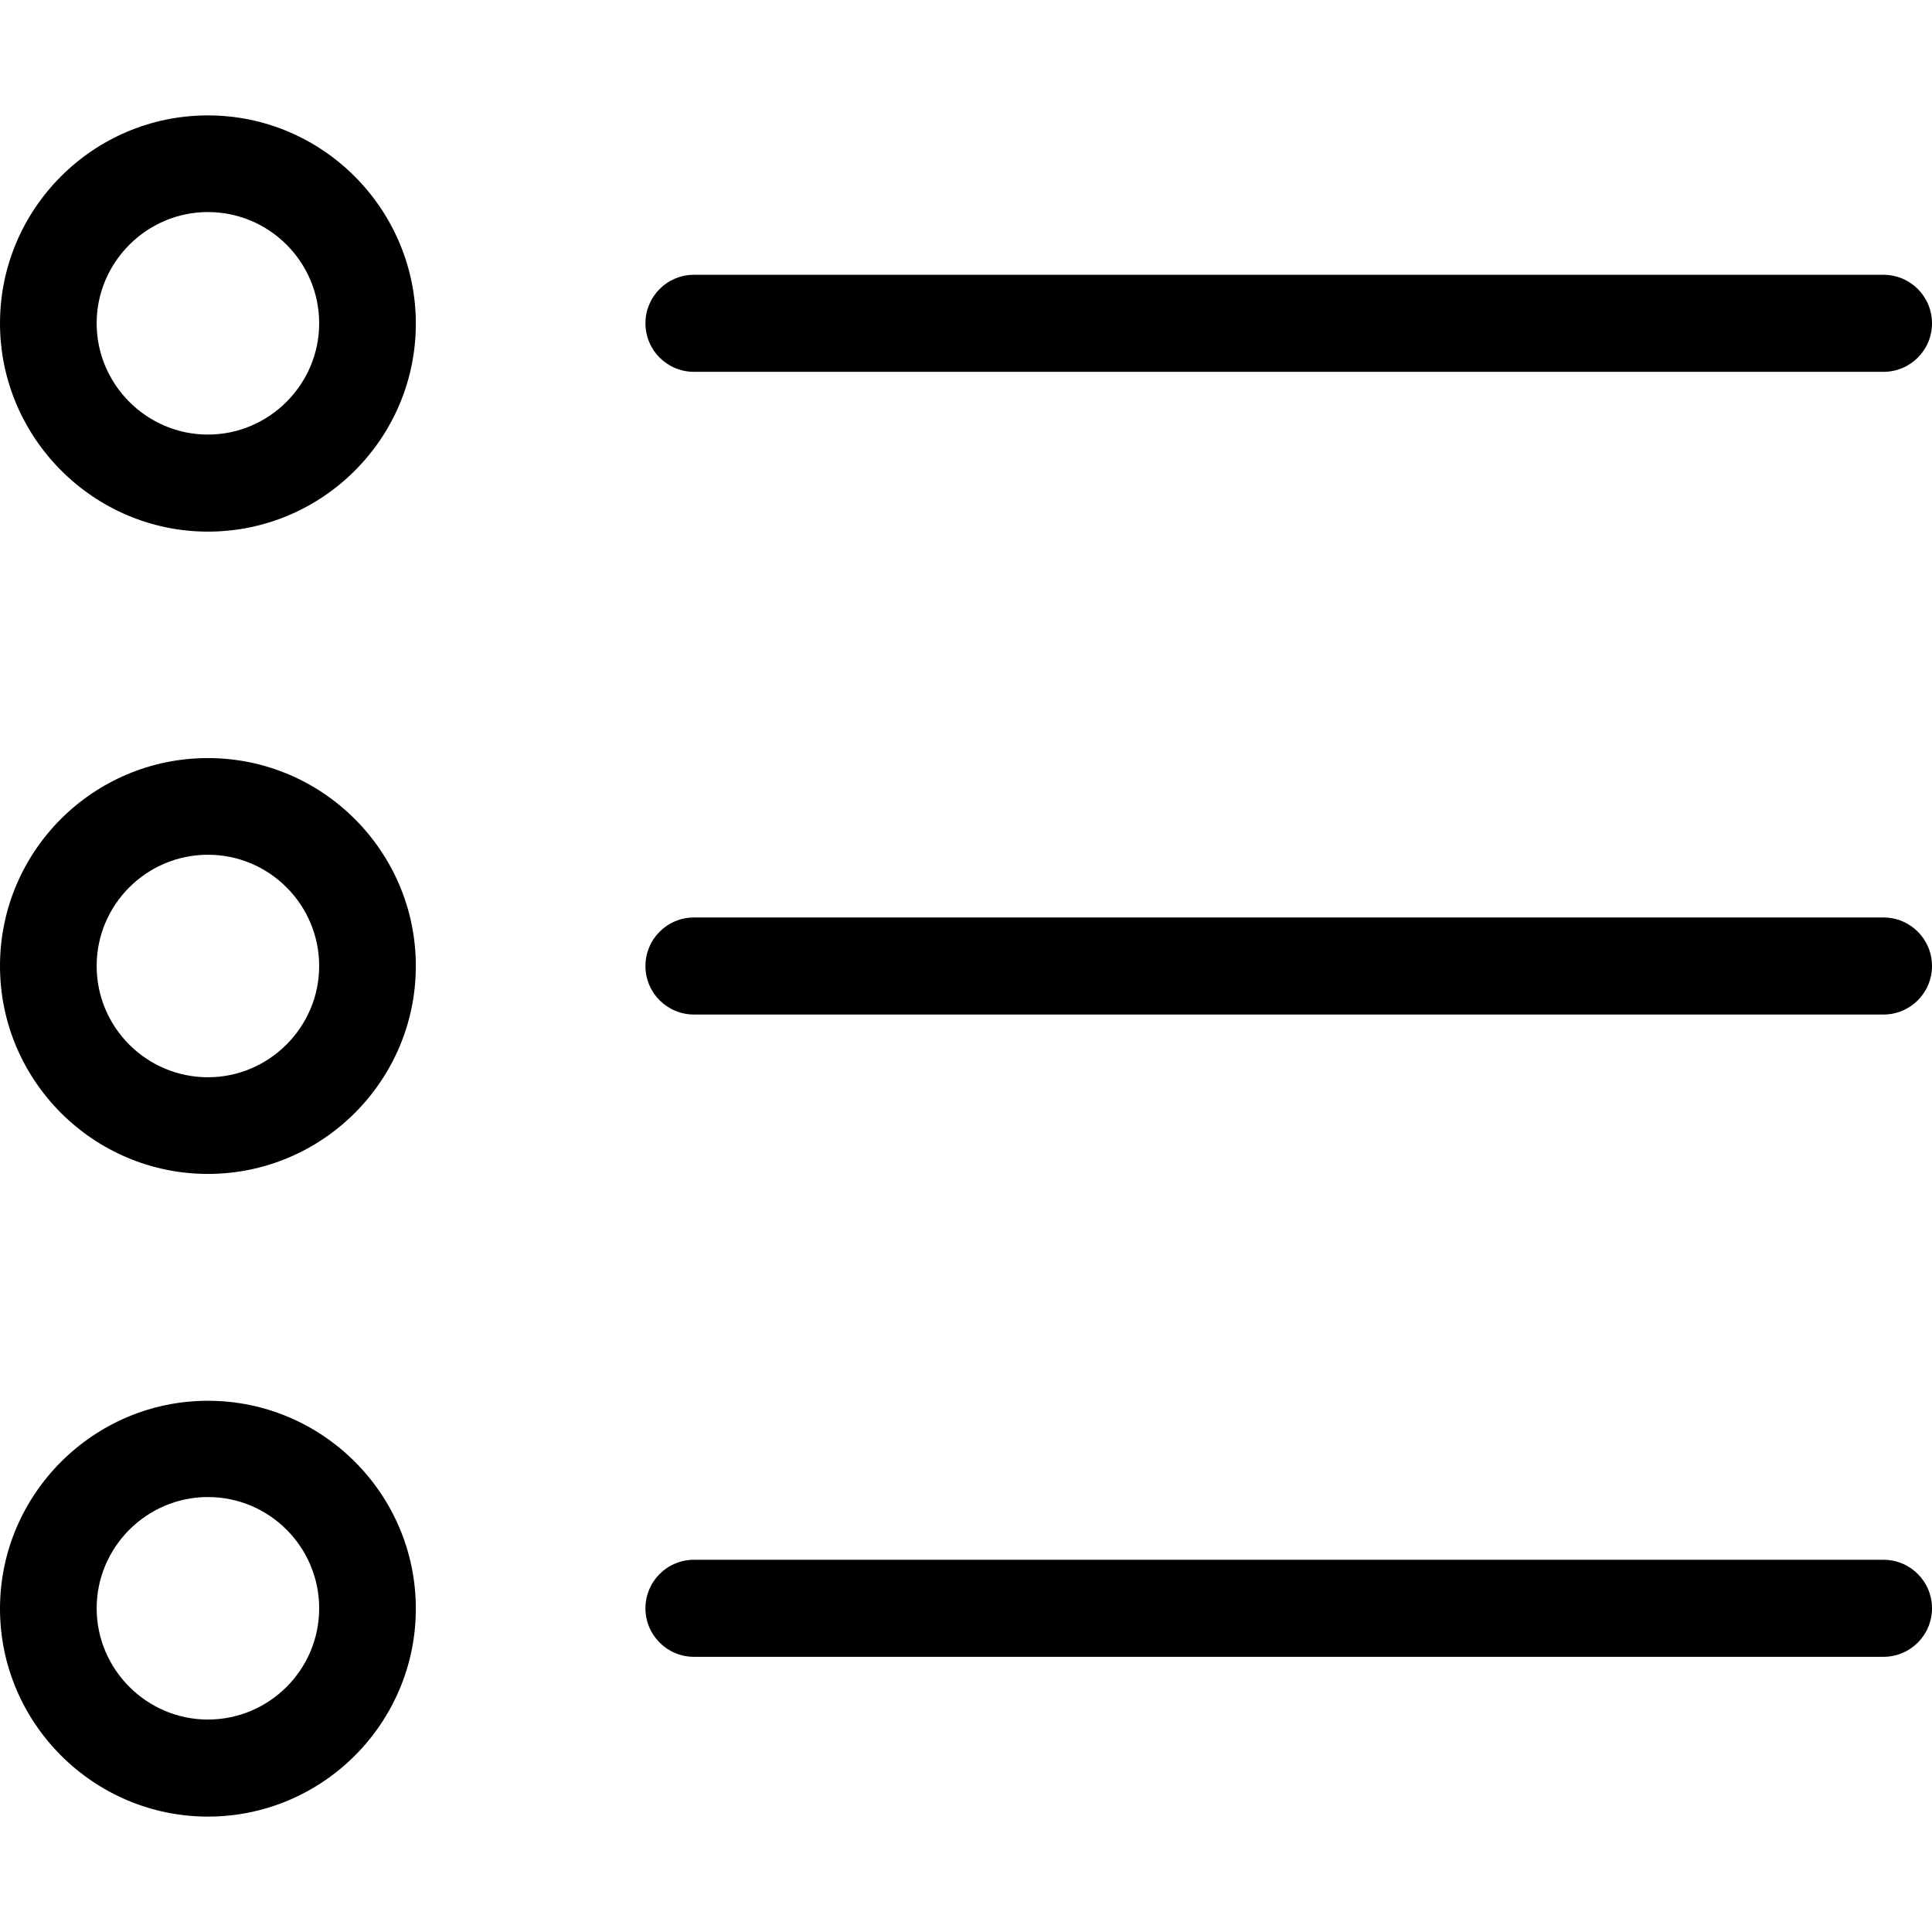
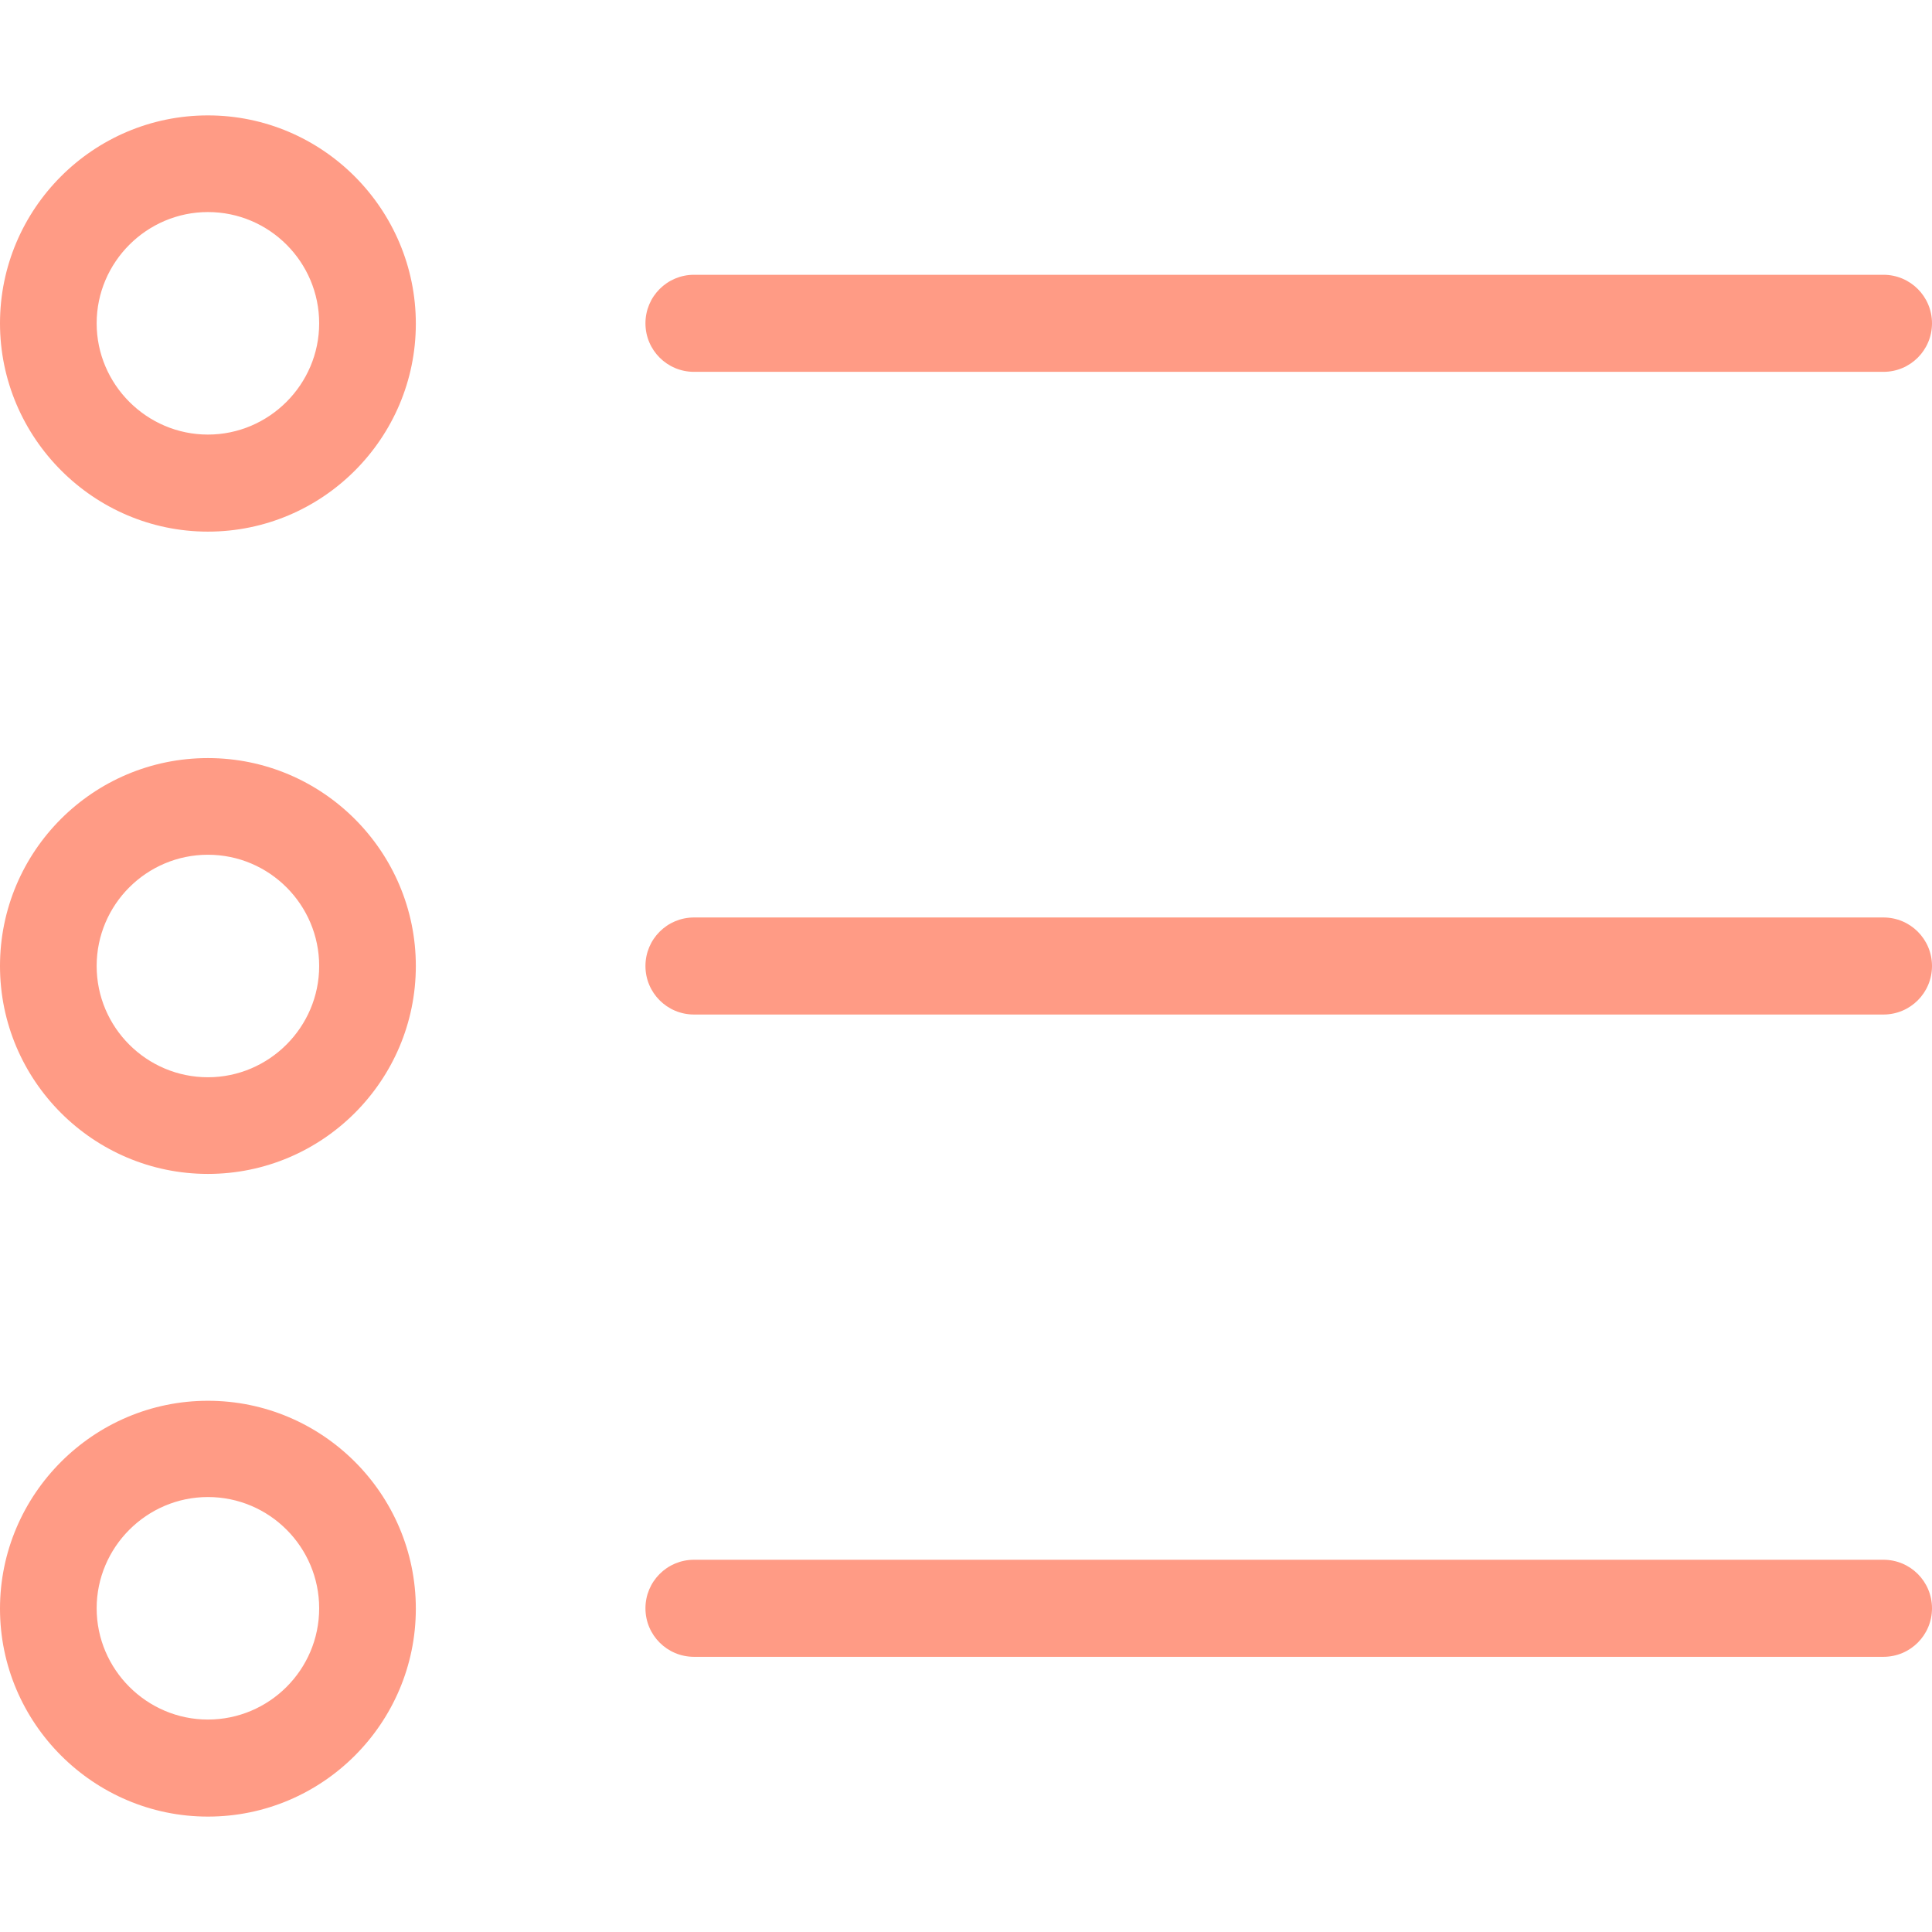
<svg xmlns="http://www.w3.org/2000/svg" version="1.1" id="Capa_1" x="0px" y="0px" viewBox="0 0 489.7 489.7" style="enable-background:new 0 0 489.7 489.7;" xml:space="preserve">
  <g>
    <g>
-       <path d="M52.7,134.75c29.1,0,52.7-23.7,52.7-52.7s-23.6-52.8-52.7-52.8S0,52.95,0,81.95S23.7,134.75,52.7,134.75z M52.7,53.75    c15.6,0,28.2,12.7,28.2,28.2s-12.7,28.2-28.2,28.2s-28.2-12.7-28.2-28.2S37.2,53.75,52.7,53.75z" />
-       <path d="M52.7,297.55c29.1,0,52.7-23.7,52.7-52.7s-23.6-52.7-52.7-52.7S0,215.75,0,244.85S23.7,297.55,52.7,297.55z M52.7,216.65    c15.6,0,28.2,12.7,28.2,28.2s-12.7,28.2-28.2,28.2s-28.2-12.6-28.2-28.2S37.2,216.65,52.7,216.65z" />
-       <path d="M52.7,460.45c29.1,0,52.7-23.7,52.7-52.7c0-29.1-23.7-52.7-52.7-52.7S0,378.75,0,407.75C0,436.75,23.7,460.45,52.7,460.45    z M52.7,379.45c15.6,0,28.2,12.7,28.2,28.2c0,15.6-12.7,28.2-28.2,28.2s-28.2-12.7-28.2-28.2C24.5,392.15,37.2,379.45,52.7,379.45    z" />
-       <path d="M175.9,94.25h301.5c6.8,0,12.3-5.5,12.3-12.3s-5.5-12.3-12.3-12.3H175.9c-6.8,0-12.3,5.5-12.3,12.3    S169.1,94.25,175.9,94.25z" />
-       <path d="M175.9,257.15h301.5c6.8,0,12.3-5.5,12.3-12.3s-5.5-12.3-12.3-12.3H175.9c-6.8,0-12.3,5.5-12.3,12.3    S169.1,257.15,175.9,257.15z" />
-       <path d="M175.9,419.95h301.5c6.8,0,12.3-5.5,12.3-12.3s-5.5-12.3-12.3-12.3H175.9c-6.8,0-12.3,5.5-12.3,12.3    S169.1,419.95,175.9,419.95z" />
+       <path fill="#ff9b85" d="M52.7,134.75c29.1,0,52.7-23.7,52.7-52.7s-23.6-52.8-52.7-52.8S0,52.95,0,81.95S23.7,134.75,52.7,134.75z M52.7,53.75    c15.6,0,28.2,12.7,28.2,28.2s-12.7,28.2-28.2,28.2s-28.2-12.7-28.2-28.2S37.2,53.75,52.7,53.75z" />
+       <path fill="#ff9b85" d="M52.7,297.55c29.1,0,52.7-23.7,52.7-52.7s-23.6-52.7-52.7-52.7S0,215.75,0,244.85S23.7,297.55,52.7,297.55z M52.7,216.65    c15.6,0,28.2,12.7,28.2,28.2s-12.7,28.2-28.2,28.2s-28.2-12.6-28.2-28.2S37.2,216.65,52.7,216.65z" />
+       <path fill="#ff9b85" d="M52.7,460.45c29.1,0,52.7-23.7,52.7-52.7c0-29.1-23.7-52.7-52.7-52.7S0,378.75,0,407.75C0,436.75,23.7,460.45,52.7,460.45    z M52.7,379.45c15.6,0,28.2,12.7,28.2,28.2c0,15.6-12.7,28.2-28.2,28.2s-28.2-12.7-28.2-28.2C24.5,392.15,37.2,379.45,52.7,379.45    z" />
+       <path fill="#ff9b85" d="M175.9,94.25h301.5c6.8,0,12.3-5.5,12.3-12.3s-5.5-12.3-12.3-12.3H175.9c-6.8,0-12.3,5.5-12.3,12.3    S169.1,94.25,175.9,94.25z" />
+       <path fill="#ff9b85" d="M175.9,257.15h301.5c6.8,0,12.3-5.5,12.3-12.3s-5.5-12.3-12.3-12.3H175.9c-6.8,0-12.3,5.5-12.3,12.3    S169.1,257.15,175.9,257.15z" />
+       <path fill="#ff9b85" d="M175.9,419.95h301.5c6.8,0,12.3-5.5,12.3-12.3s-5.5-12.3-12.3-12.3H175.9c-6.8,0-12.3,5.5-12.3,12.3    S169.1,419.95,175.9,419.95z" />
    </g>
  </g>
  <g>
</g>
  <g>
</g>
  <g>
</g>
  <g>
</g>
  <g>
</g>
  <g>
</g>
  <g>
</g>
  <g>
</g>
  <g>
</g>
  <g>
</g>
  <g>
</g>
  <g>
</g>
  <g>
</g>
  <g>
</g>
  <g>
</g>
</svg>
